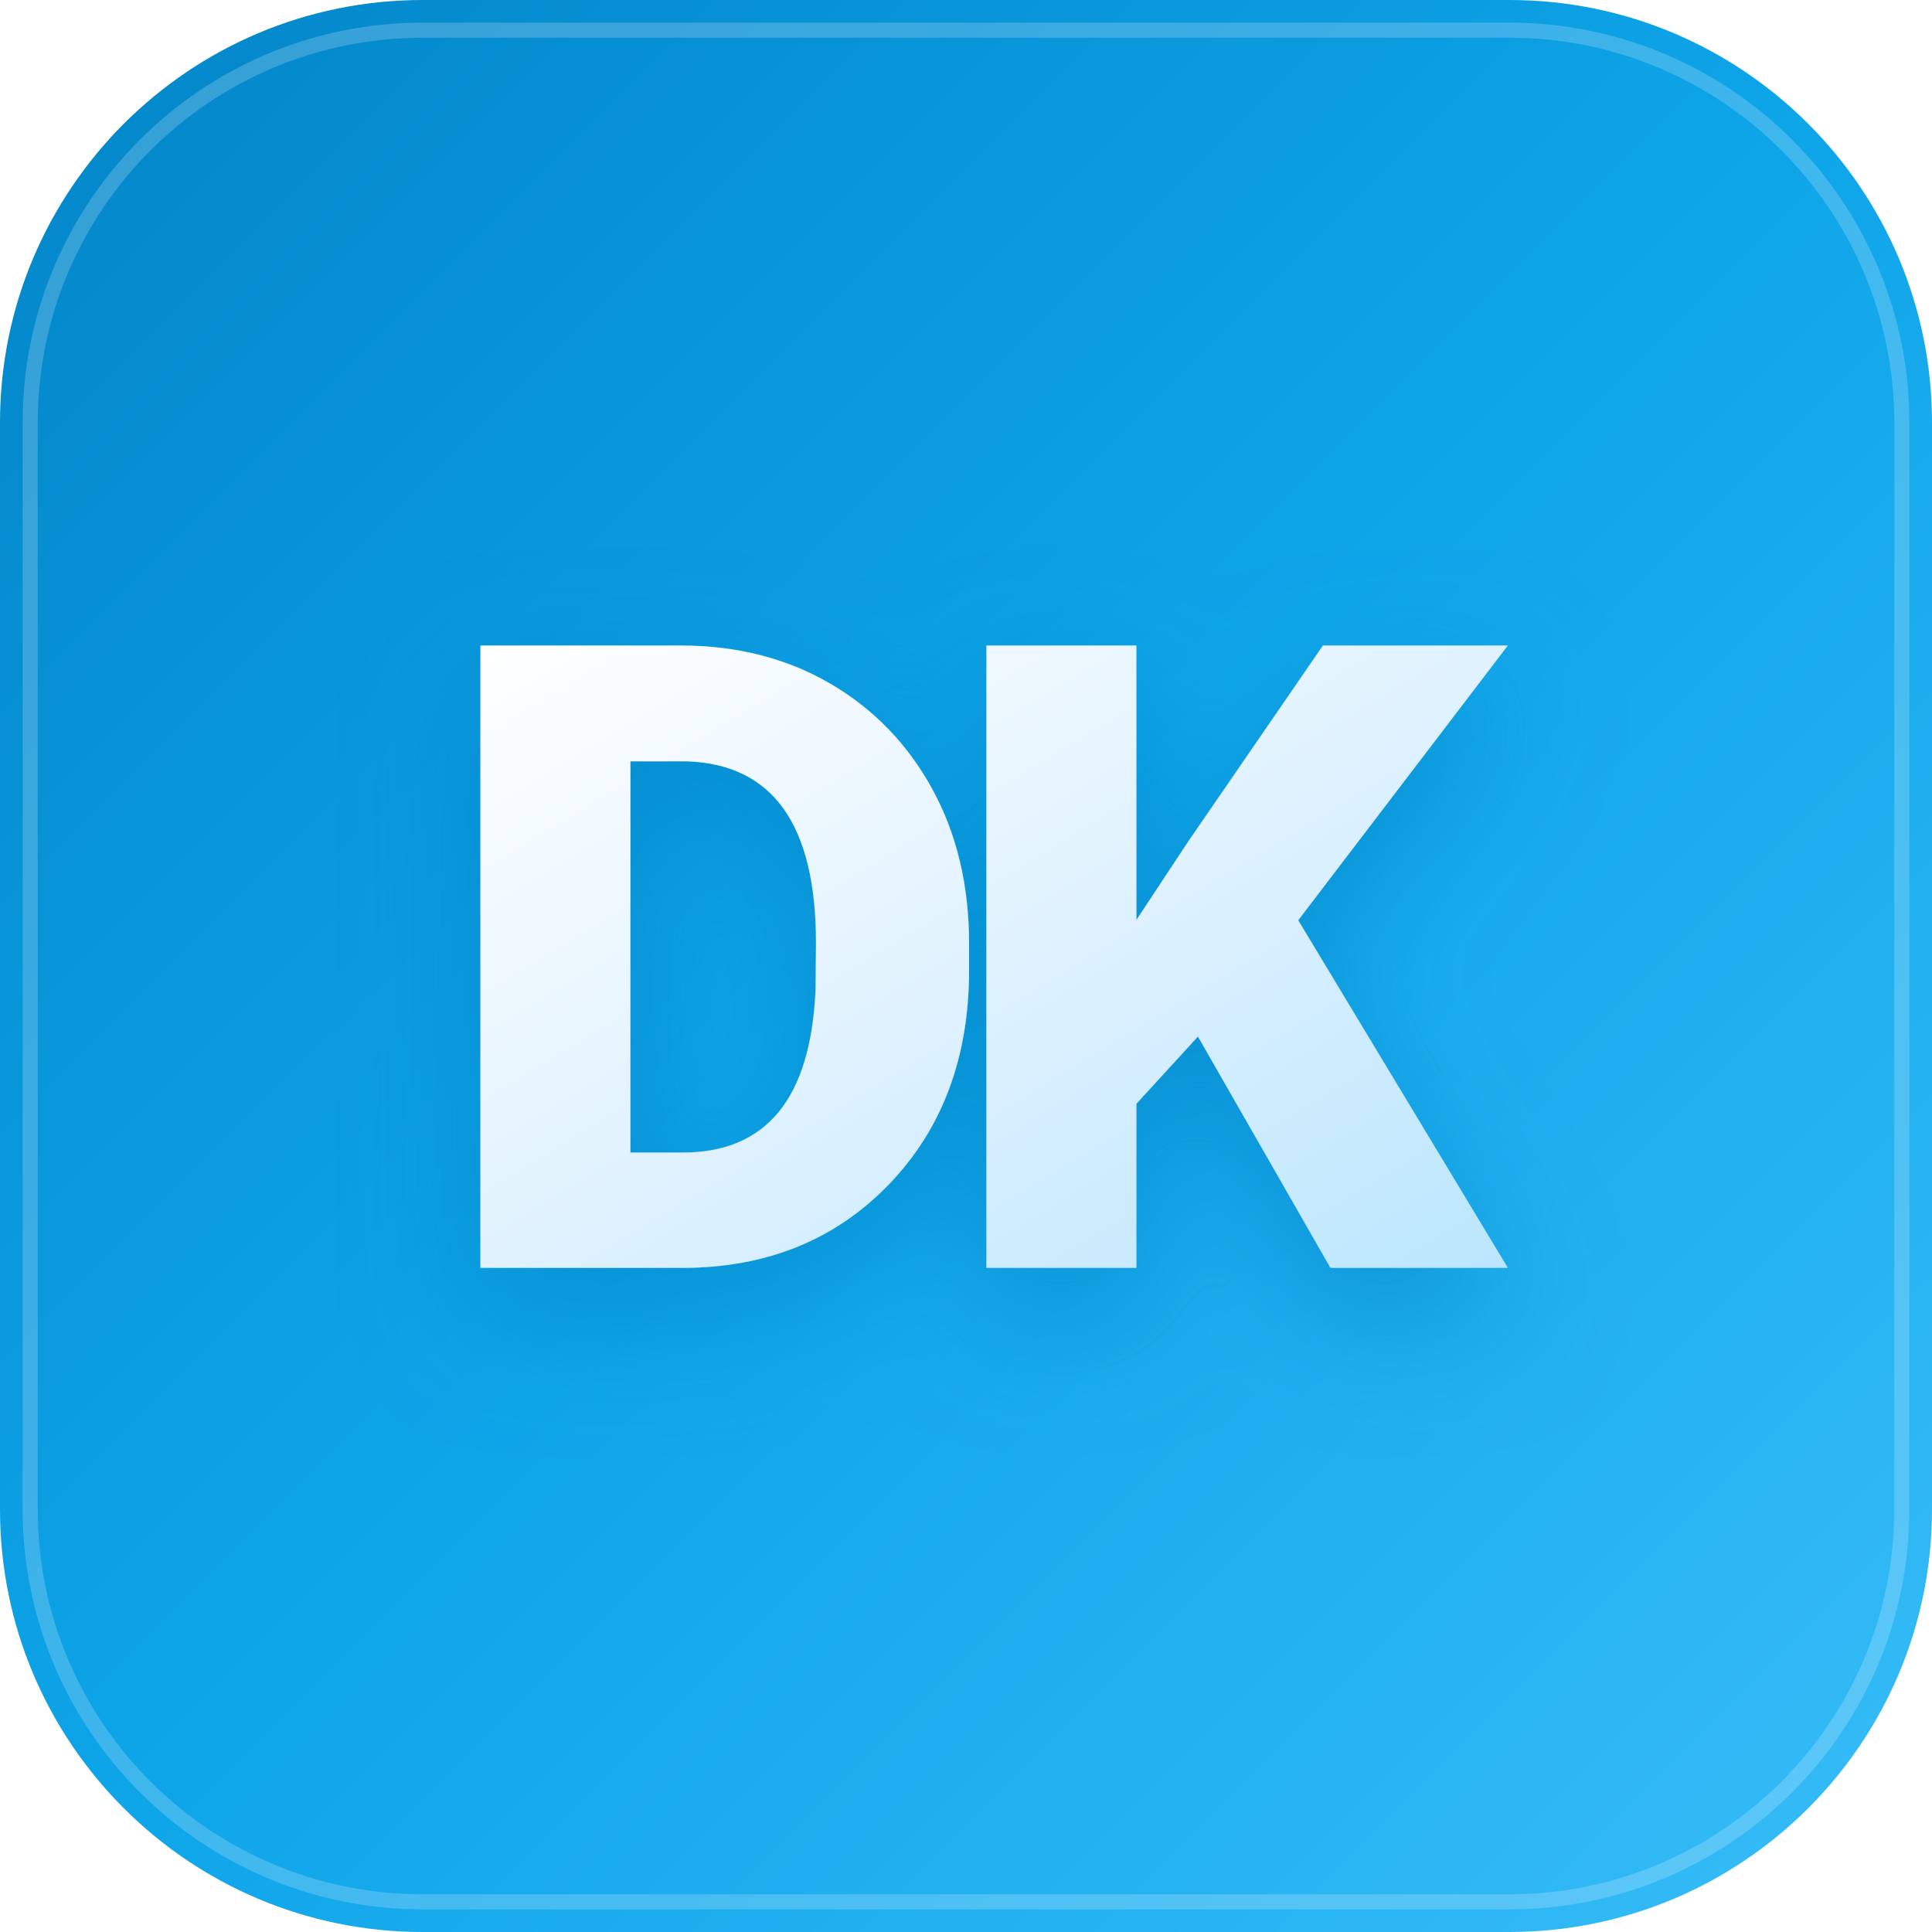
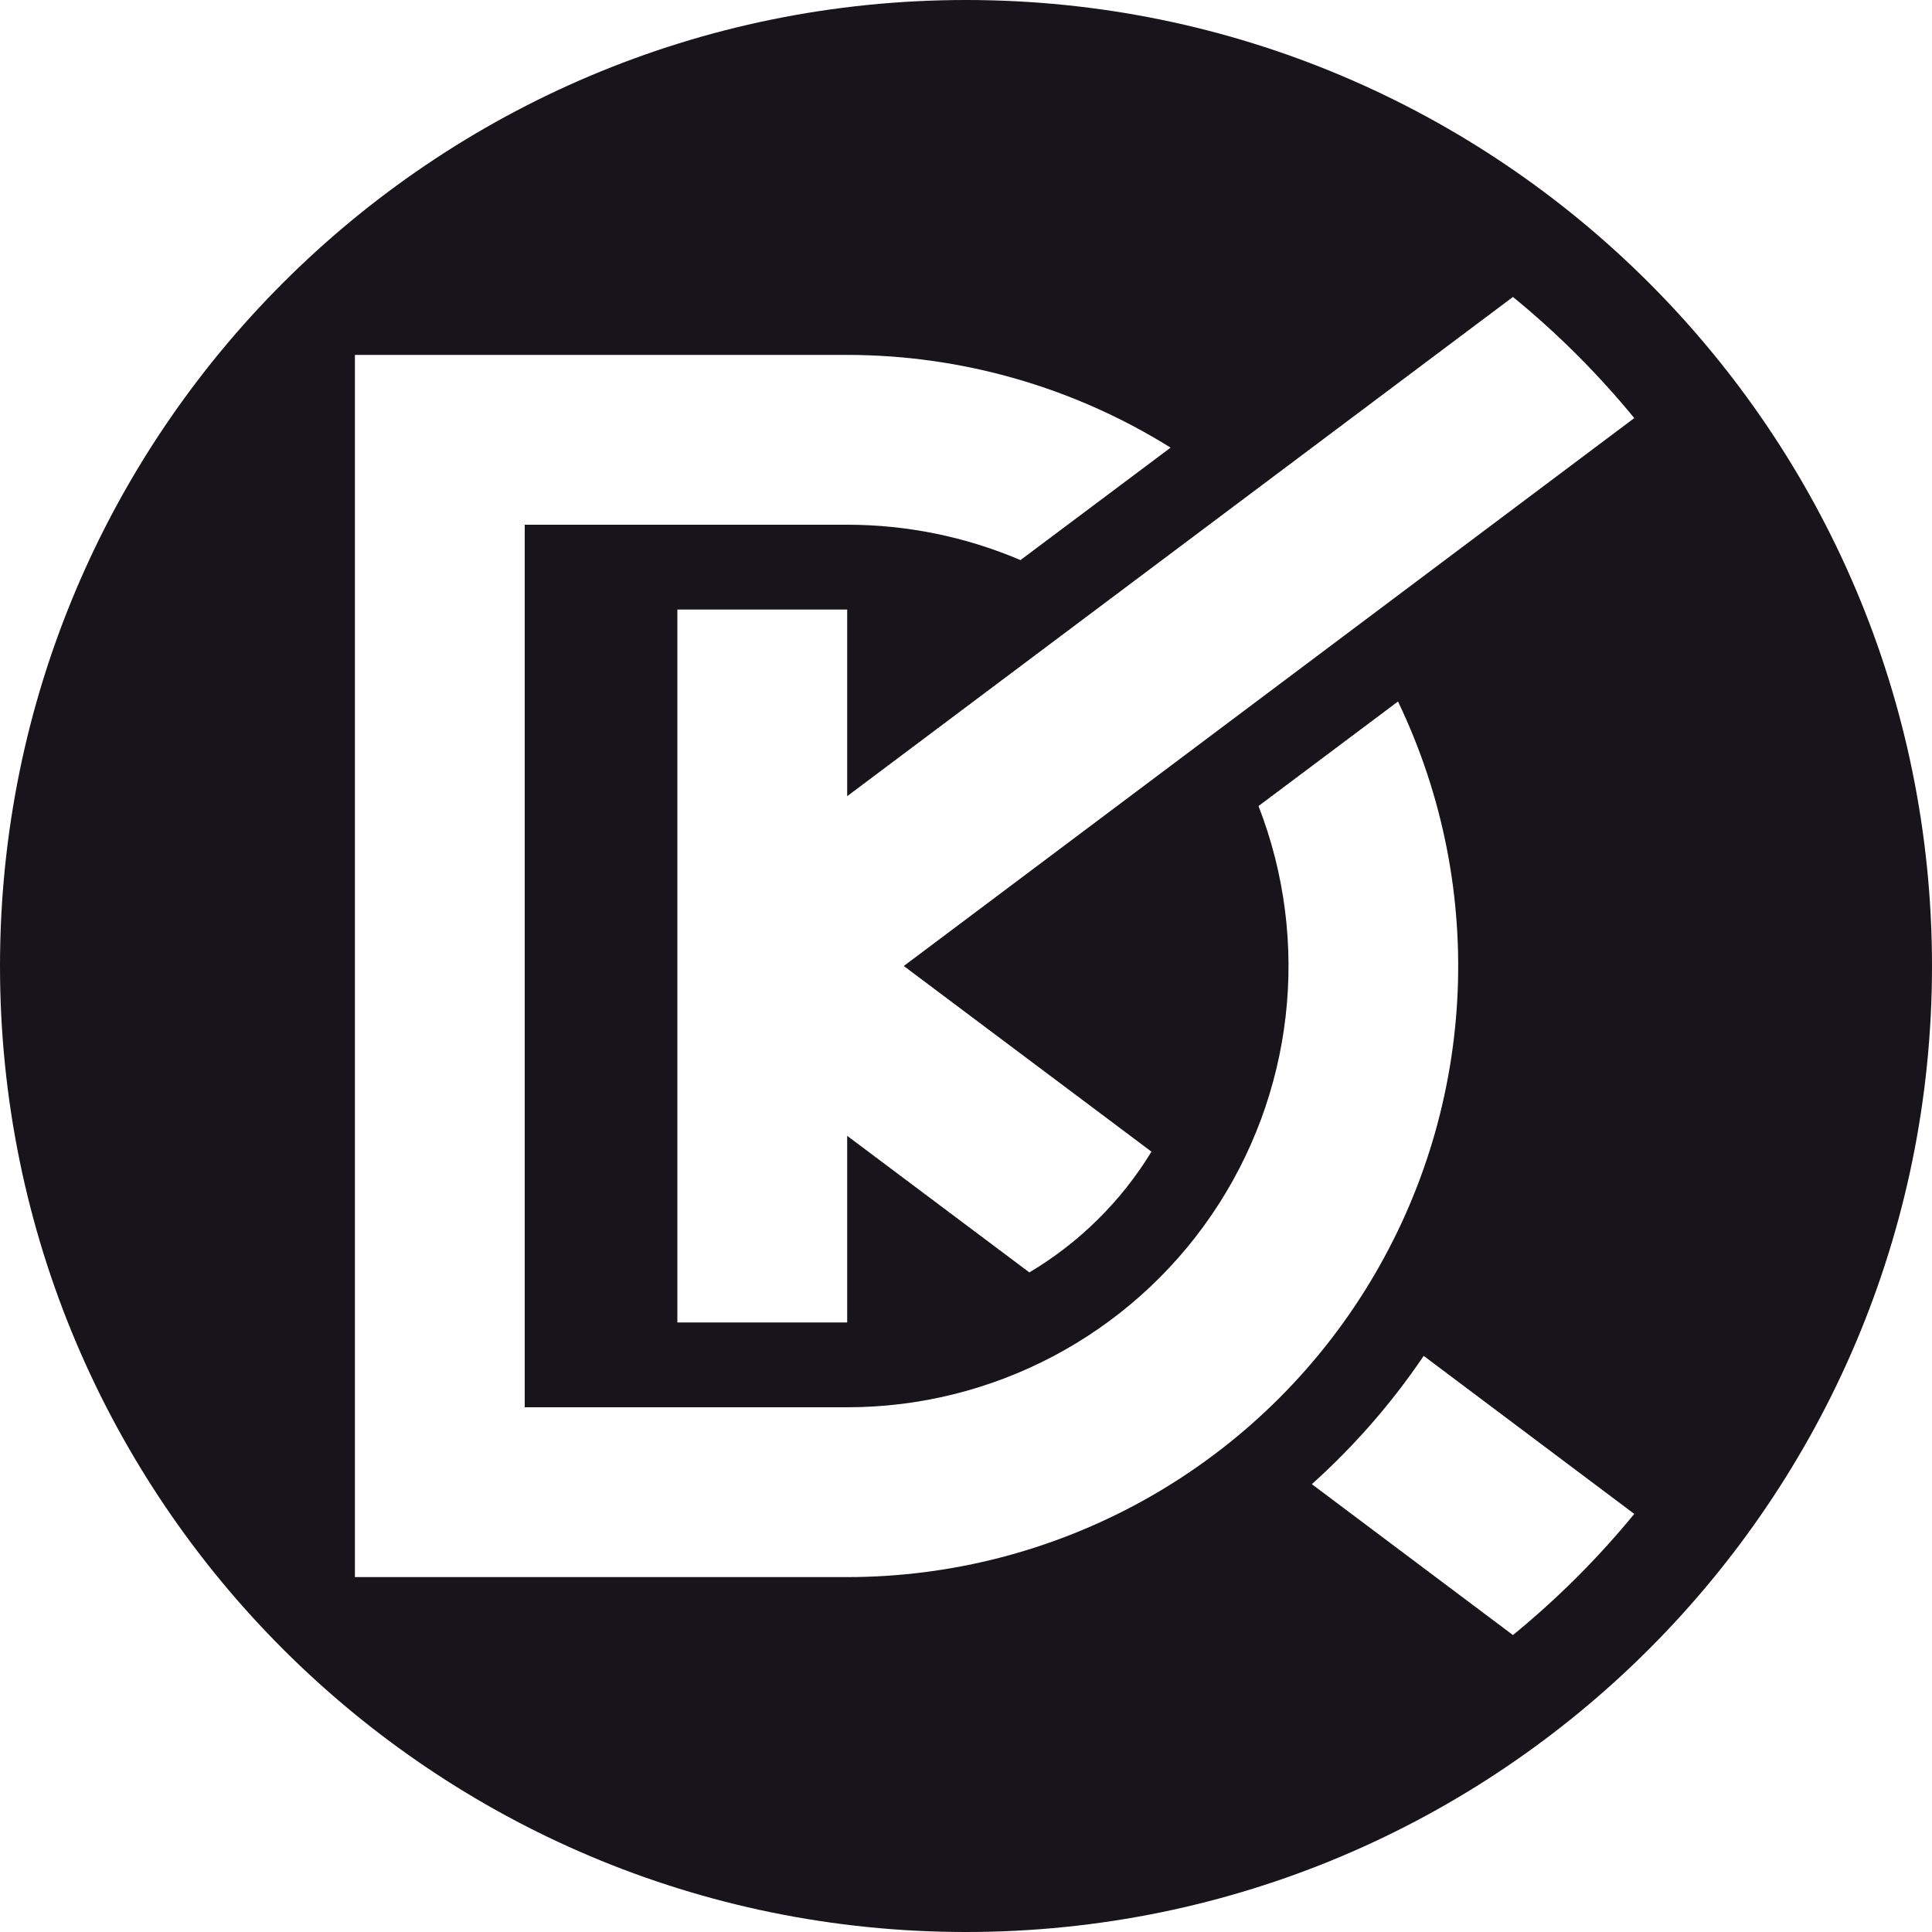
- <svg xmlns="http://www.w3.org/2000/svg" viewBox="0 0 128 128" width="128" height="128">
-   <defs>
-     <linearGradient id="bgGradient" x1="0%" y1="0%" x2="100%" y2="100%">
-       <stop offset="0%" style="stop-color:#0284c7;stop-opacity:1" />
-       <stop offset="50%" style="stop-color:#0ea5e9;stop-opacity:1" />
-       <stop offset="100%" style="stop-color:#38bdf8;stop-opacity:1" />
-     </linearGradient>
-     <linearGradient id="textGradient" x1="0%" y1="0%" x2="100%" y2="100%">
-       <stop offset="0%" style="stop-color:#ffffff;stop-opacity:1" />
-       <stop offset="50%" style="stop-color:#e0f2fe;stop-opacity:1" />
-       <stop offset="100%" style="stop-color:#bae6fd;stop-opacity:1" />
-     </linearGradient>
-     <filter id="textShadow" x="-50%" y="-50%" width="200%" height="200%">
-       <feDropShadow dx="0" dy="3" stdDeviation="4" flood-color="#0284c7" flood-opacity="0.6" />
-     </filter>
-   </defs>
-   <rect x="0" y="0" width="128" height="128" rx="28" ry="28" fill="url(#bgGradient)" />
-   <rect x="2" y="2" width="124" height="124" rx="26" ry="26" fill="none" stroke="rgba(255,255,255,0.2)" stroke-width="1" />
-   <text x="64" y="84" font-family="system-ui, -apple-system, 'Segoe UI', 'Roboto', sans-serif" font-size="58" font-weight="900" text-anchor="middle" fill="url(#textGradient)" filter="url(#textShadow)" style="letter-spacing: -4px;">
-     DK
-   </text>
+ <svg xmlns="http://www.w3.org/2000/svg" viewBox="0 0 100 100">
+   <style>path{fill:#17141b}@media (prefers-color-scheme:dark){path{fill:#e9ecf2}}</style>
+   <path d="M50 0A50 50 0 1 1 50 100A50 50 0 1 1 50 0ZM60.59 23.17A31.63 31.63 0 0 0 43.85 18.37H18.37V81.63H43.85A31.63 31.63 0 0 0 72.36 36.31L65.14 41.72A22.84 22.84 0 0 1 43.85 72.84H27.16V27.16H43.85A22.84 22.84 0 0 1 52.82 28.99ZM84.59 21.64A44.73 44.73 0 0 0 78.31 15.37L43.85 41.21V31.55H35.06V68.45H43.85V58.79L53.28 65.86A18.45 18.45 0 0 0 59.6 59.61L46.78 50ZM78.31 84.63A44.73 44.73 0 0 0 84.59 78.36L73.69 70.18A36.02 36.02 0 0 1 67.9 76.82Z" />
</svg>
